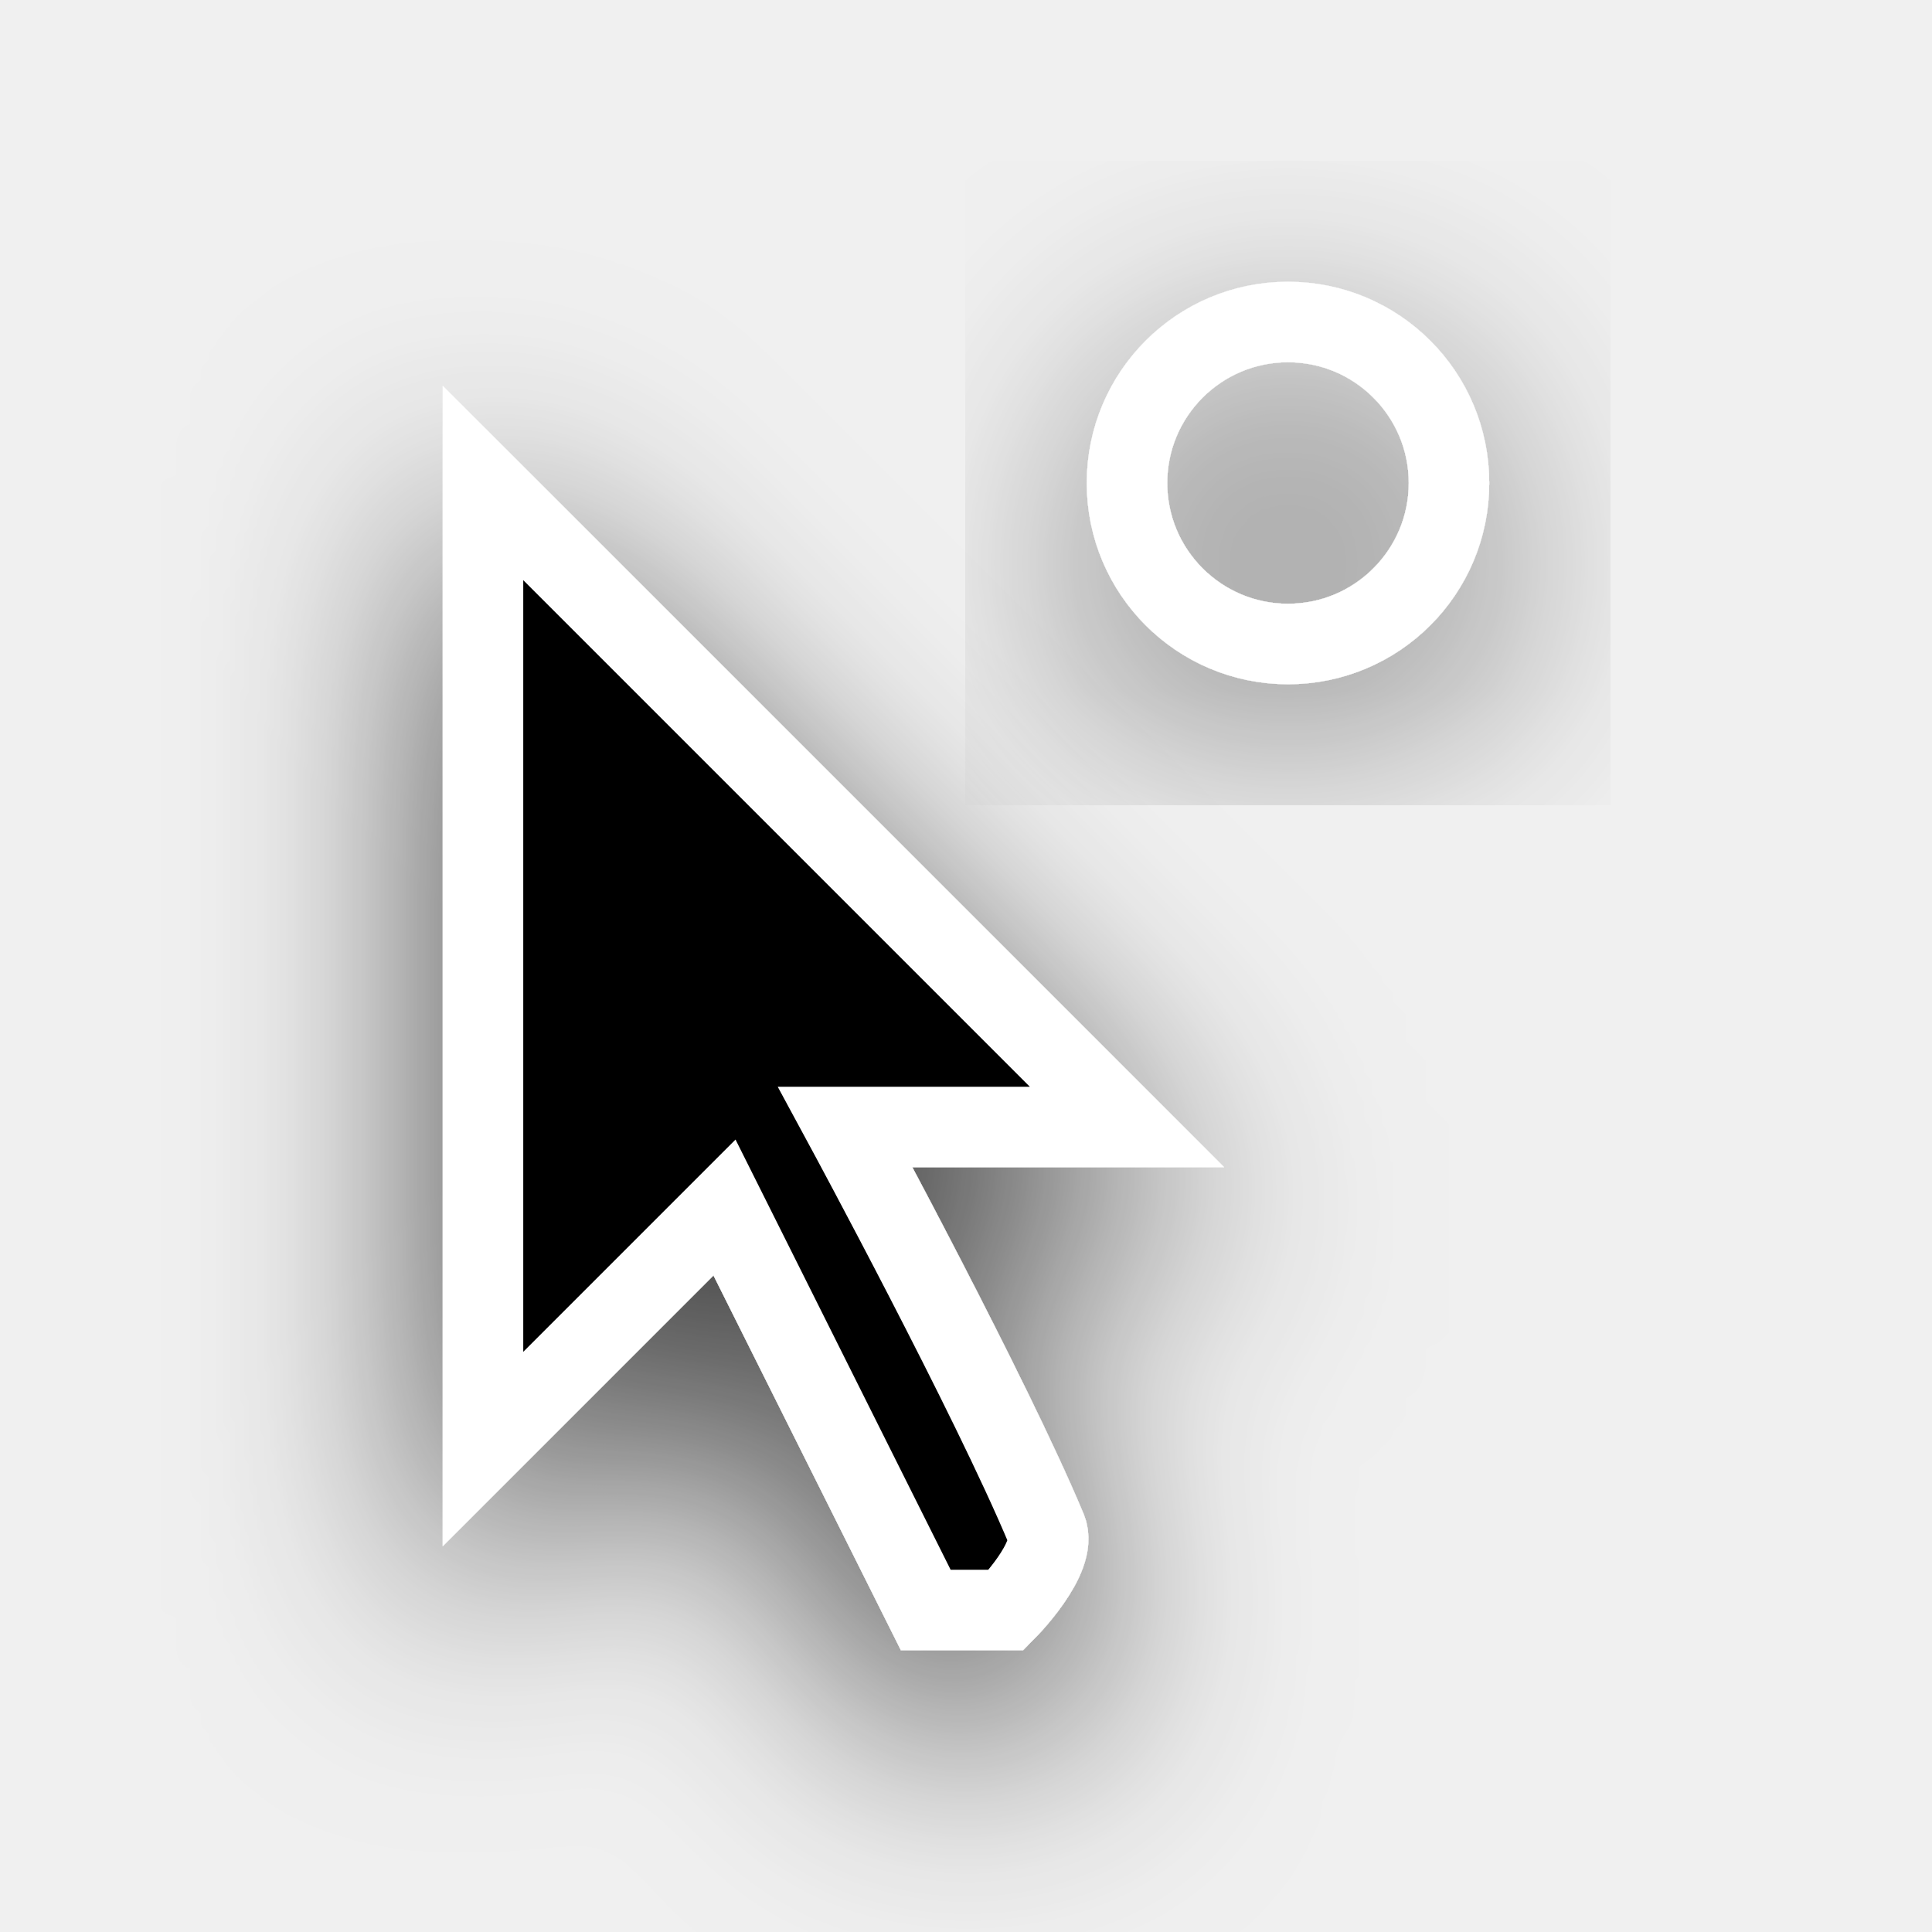
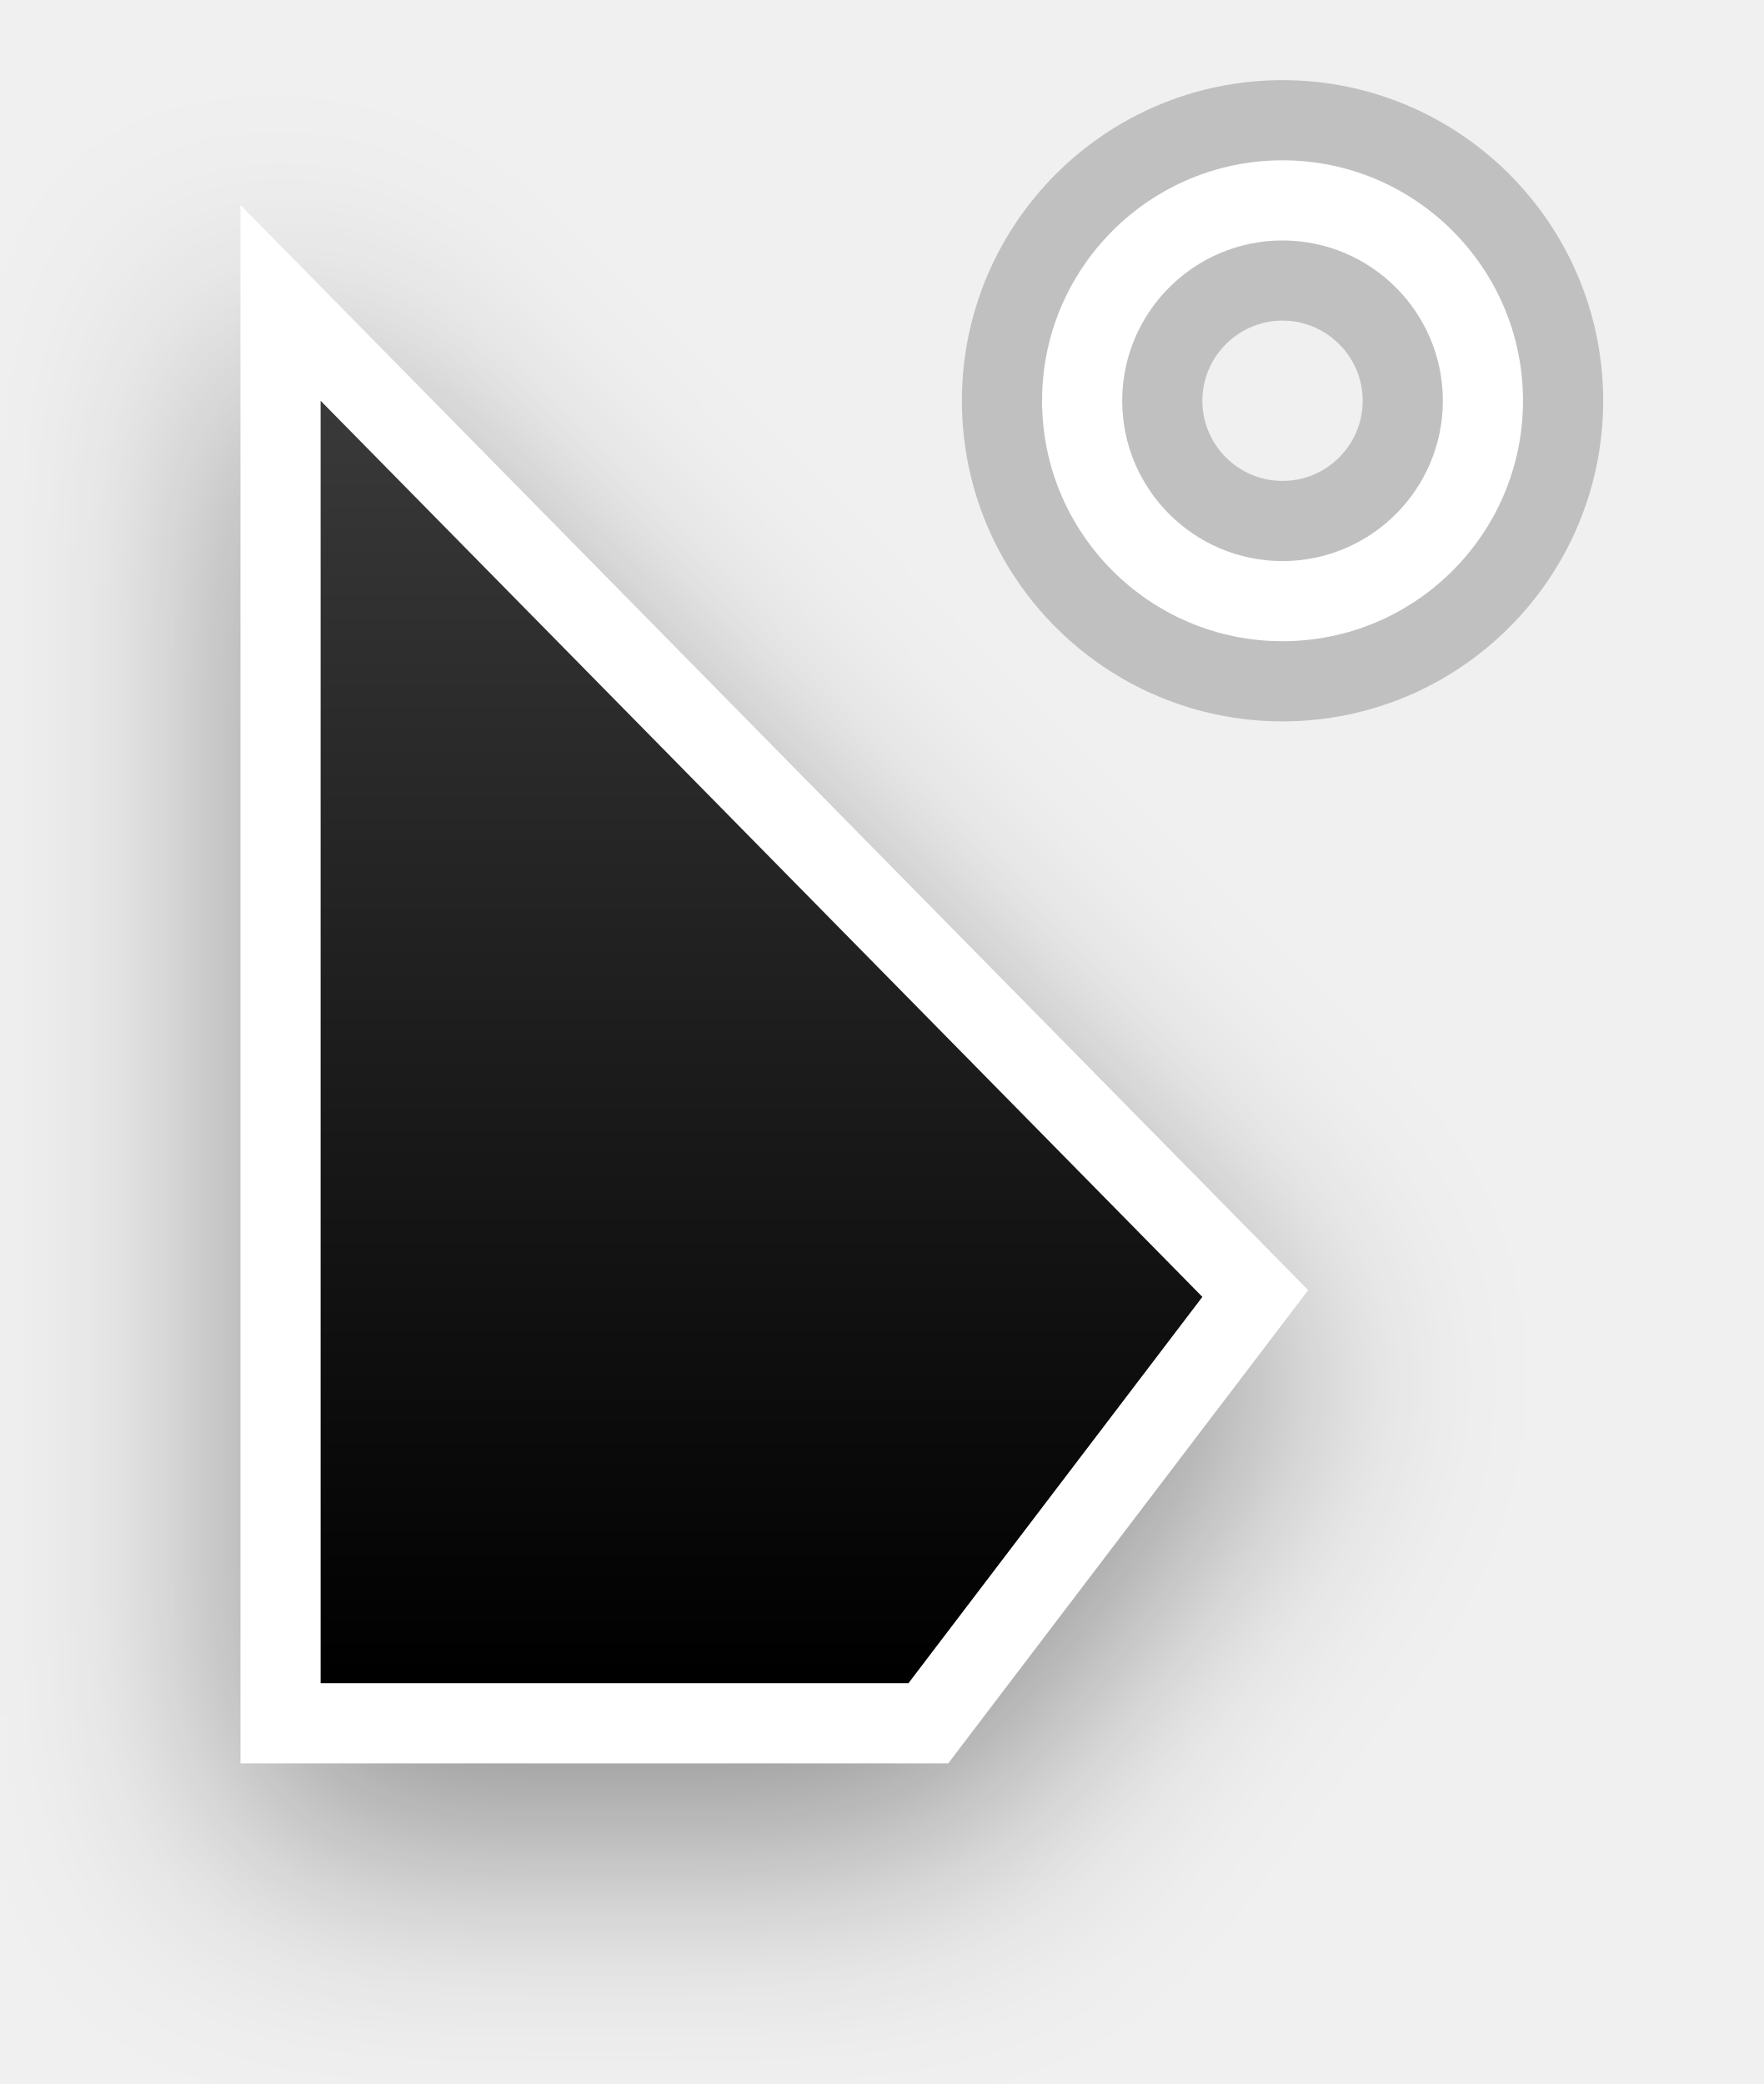
- <svg xmlns="http://www.w3.org/2000/svg" width="24px" height="24px" viewBox="0 0 24 24" version="1.1">
+ <svg xmlns="http://www.w3.org/2000/svg" xmlns:xlink="http://www.w3.org/1999/xlink" width="22px" height="26px" viewBox="0 0 22 26" version="1.1">
  <defs>
-     <filter x="-50%" y="-50%" width="200%" height="200%" filterUnits="objectBoundingBox" id="filter-1">
+     <polygon id="path-1" points="8.829 20 0 20 0 0.558 13.32 14.096" />
+     <filter x="-37.5%" y="-20.6%" width="175.1%" height="151.4%" filterUnits="objectBoundingBox" id="filter-2">
      <feOffset dx="0" dy="1" in="SourceAlpha" result="shadowOffsetOuter1" />
      <feGaussianBlur stdDeviation="1.5" in="shadowOffsetOuter1" result="shadowBlurOuter1" />
-       <feColorMatrix values="0 0 0 0 0   0 0 0 0 0   0 0 0 0 0  0 0 0 0.7 0" in="shadowBlurOuter1" type="matrix" result="shadowMatrixOuter1" />
-       <feMerge>
-         <feMergeNode in="shadowMatrixOuter1" />
-         <feMergeNode in="SourceGraphic" />
-       </feMerge>
+       <feColorMatrix values="0 0 0 0 0   0 0 0 0 0   0 0 0 0 0  0 0 0 0.4 0" type="matrix" in="shadowBlurOuter1" />
    </filter>
-     <filter x="-50%" y="-50%" width="200%" height="200%" filterUnits="objectBoundingBox" id="filter-2">
-       <feOffset dx="0" dy="1" in="SourceAlpha" result="shadowOffsetOuter1" />
-       <feGaussianBlur stdDeviation="1.5" in="shadowOffsetOuter1" result="shadowBlurOuter1" />
-       <feColorMatrix values="0 0 0 0 0   0 0 0 0 0   0 0 0 0 0  0 0 0 0.7 0" in="shadowBlurOuter1" type="matrix" result="shadowMatrixOuter1" />
-       <feMerge>
-         <feMergeNode in="shadowMatrixOuter1" />
-         <feMergeNode in="SourceGraphic" />
-       </feMerge>
-     </filter>
+     <linearGradient x1="50%" y1="0%" x2="50%" y2="100%" id="linearGradient-3">
+       <stop stop-color="#393939" offset="0%" />
+       <stop stop-color="#000000" offset="100%" />
+     </linearGradient>
+     <path d="M13,1 C11.897,1 11,1.897 11,3 C11,4.103 11.897,5 13,5 C14.103,5 15,4.103 15,3 C15,1.897 14.103,1 13,1 Z M13,0 C14.653,0 16,1.343 16,3 C16,4.653 14.657,6 13,6 C11.347,6 10,4.657 10,3 C10,1.347 11.343,0 13,0 Z" id="path-4" />
  </defs>
  <g id="Page-1" stroke="none" stroke-width="1" fill="none" fill-rule="evenodd">
-     <g id="mouse_circle" stroke="#FFFFFF">
-       <g id="Rectangle-79-+-Default" transform="translate(6, 4)">
-         <rect id="Rectangle-79" filter="url(#filter-1)" x="8" y="0" width="4" height="4" rx="40" />
-         <path d="M0,2 L0,14 L3,11 L5.5,16 L6.5,16 C6.5,16 7.146,15.35 7,15 C6.312,13.35 4.5,10 4.5,10 L8,10 L0,2 Z" id="Default" fill="#000000" filter="url(#filter-2)" />
+     <g id="椭圆" transform="translate(3, 2)">
+       <g id="Group">
+         <g id="path5565-copy-2" fill-rule="nonzero">
+           <use fill="black" fill-opacity="1" filter="url(#filter-2)" xlink:href="#path-1" />
+           <use fill="#FFFFFF" fill-rule="evenodd" xlink:href="#path-1" />
+         </g>
+         <polygon id="Path" fill="url(#linearGradient-3)" points="1 19 8.333 19 12 14.18 1 3" />
+       </g>
+       <g id="Rectangle-79" fill-rule="nonzero">
+         <use fill="#FFFFFF" fill-rule="evenodd" xlink:href="#path-4" />
+         <path stroke-opacity="0.2" stroke="#000000" stroke-width="1" d="M13,1.5 C13.827,1.5 14.5,2.173 14.5,3 C14.5,3.827 13.827,4.5 13,4.5 C12.173,4.5 11.5,3.827 11.5,3 C11.5,2.173 12.173,1.5 13,1.5 Z M13,-0.5 C14.931,-0.5 16.5,1.068 16.5,3 C16.5,4.931 14.932,6.5 13,6.5 C11.069,6.5 9.5,4.932 9.5,3 C9.5,1.069 11.068,-0.5 13,-0.5 Z" />
      </g>
    </g>
  </g>
</svg>
